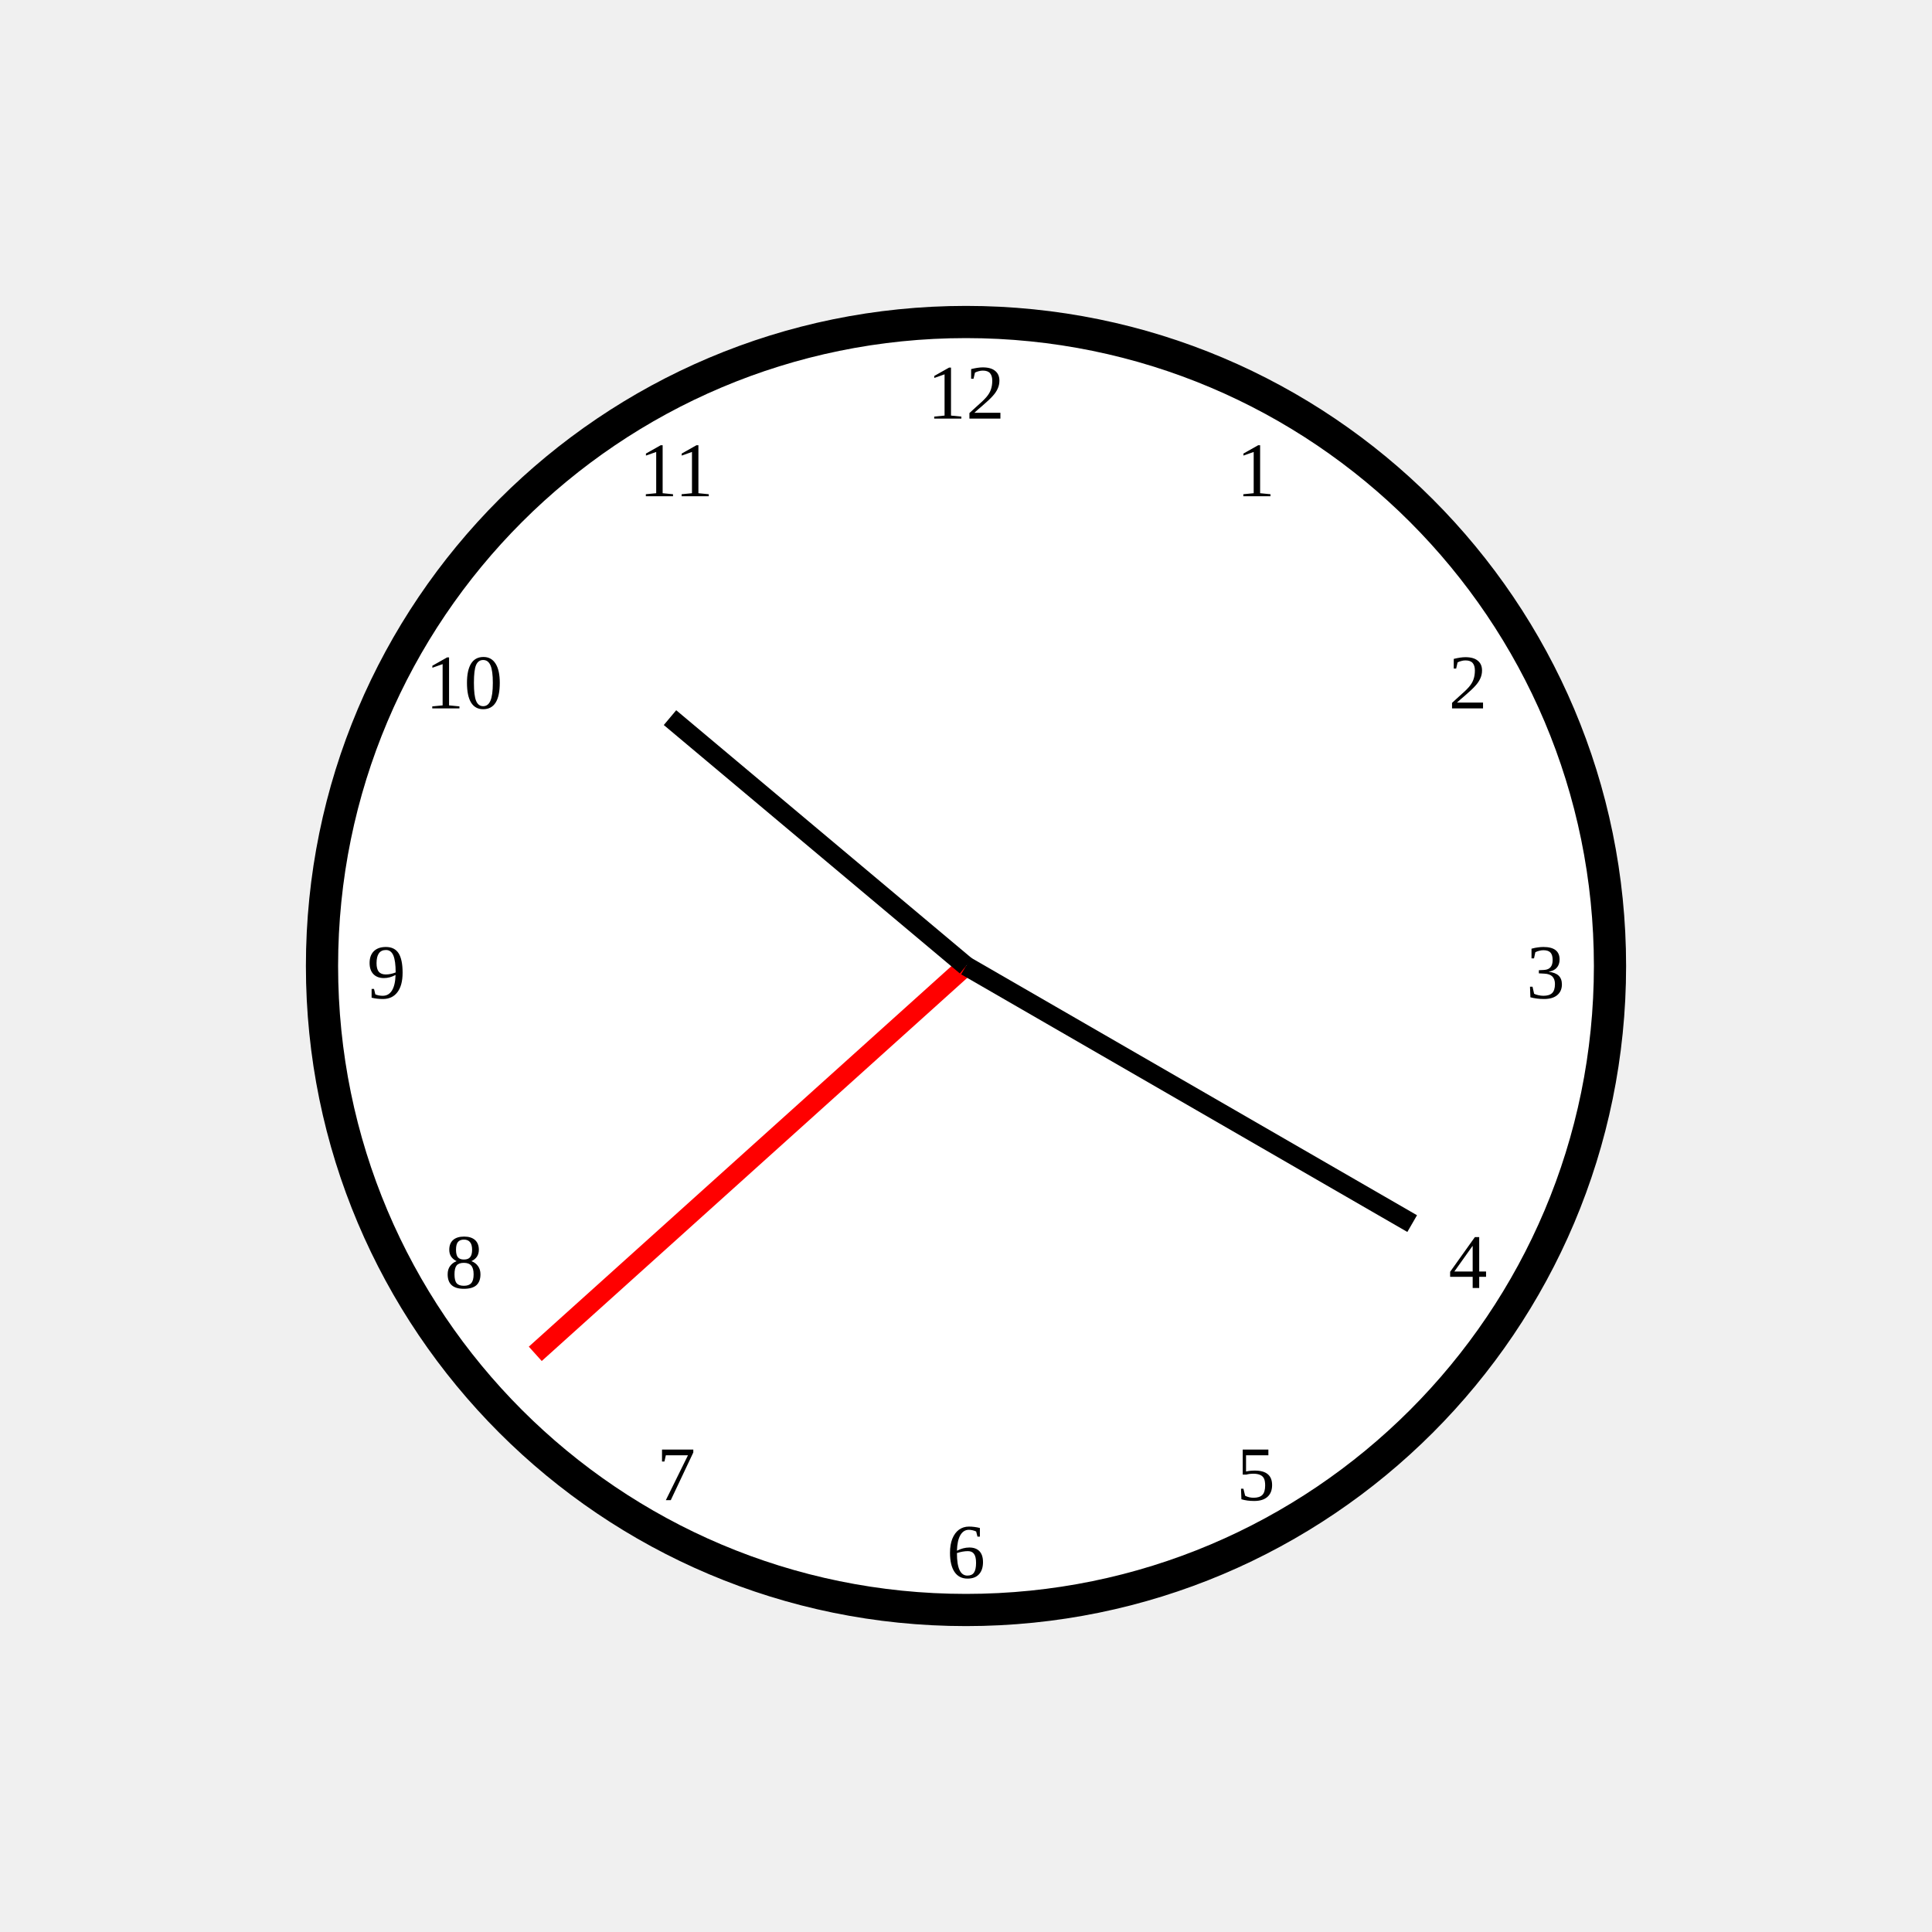
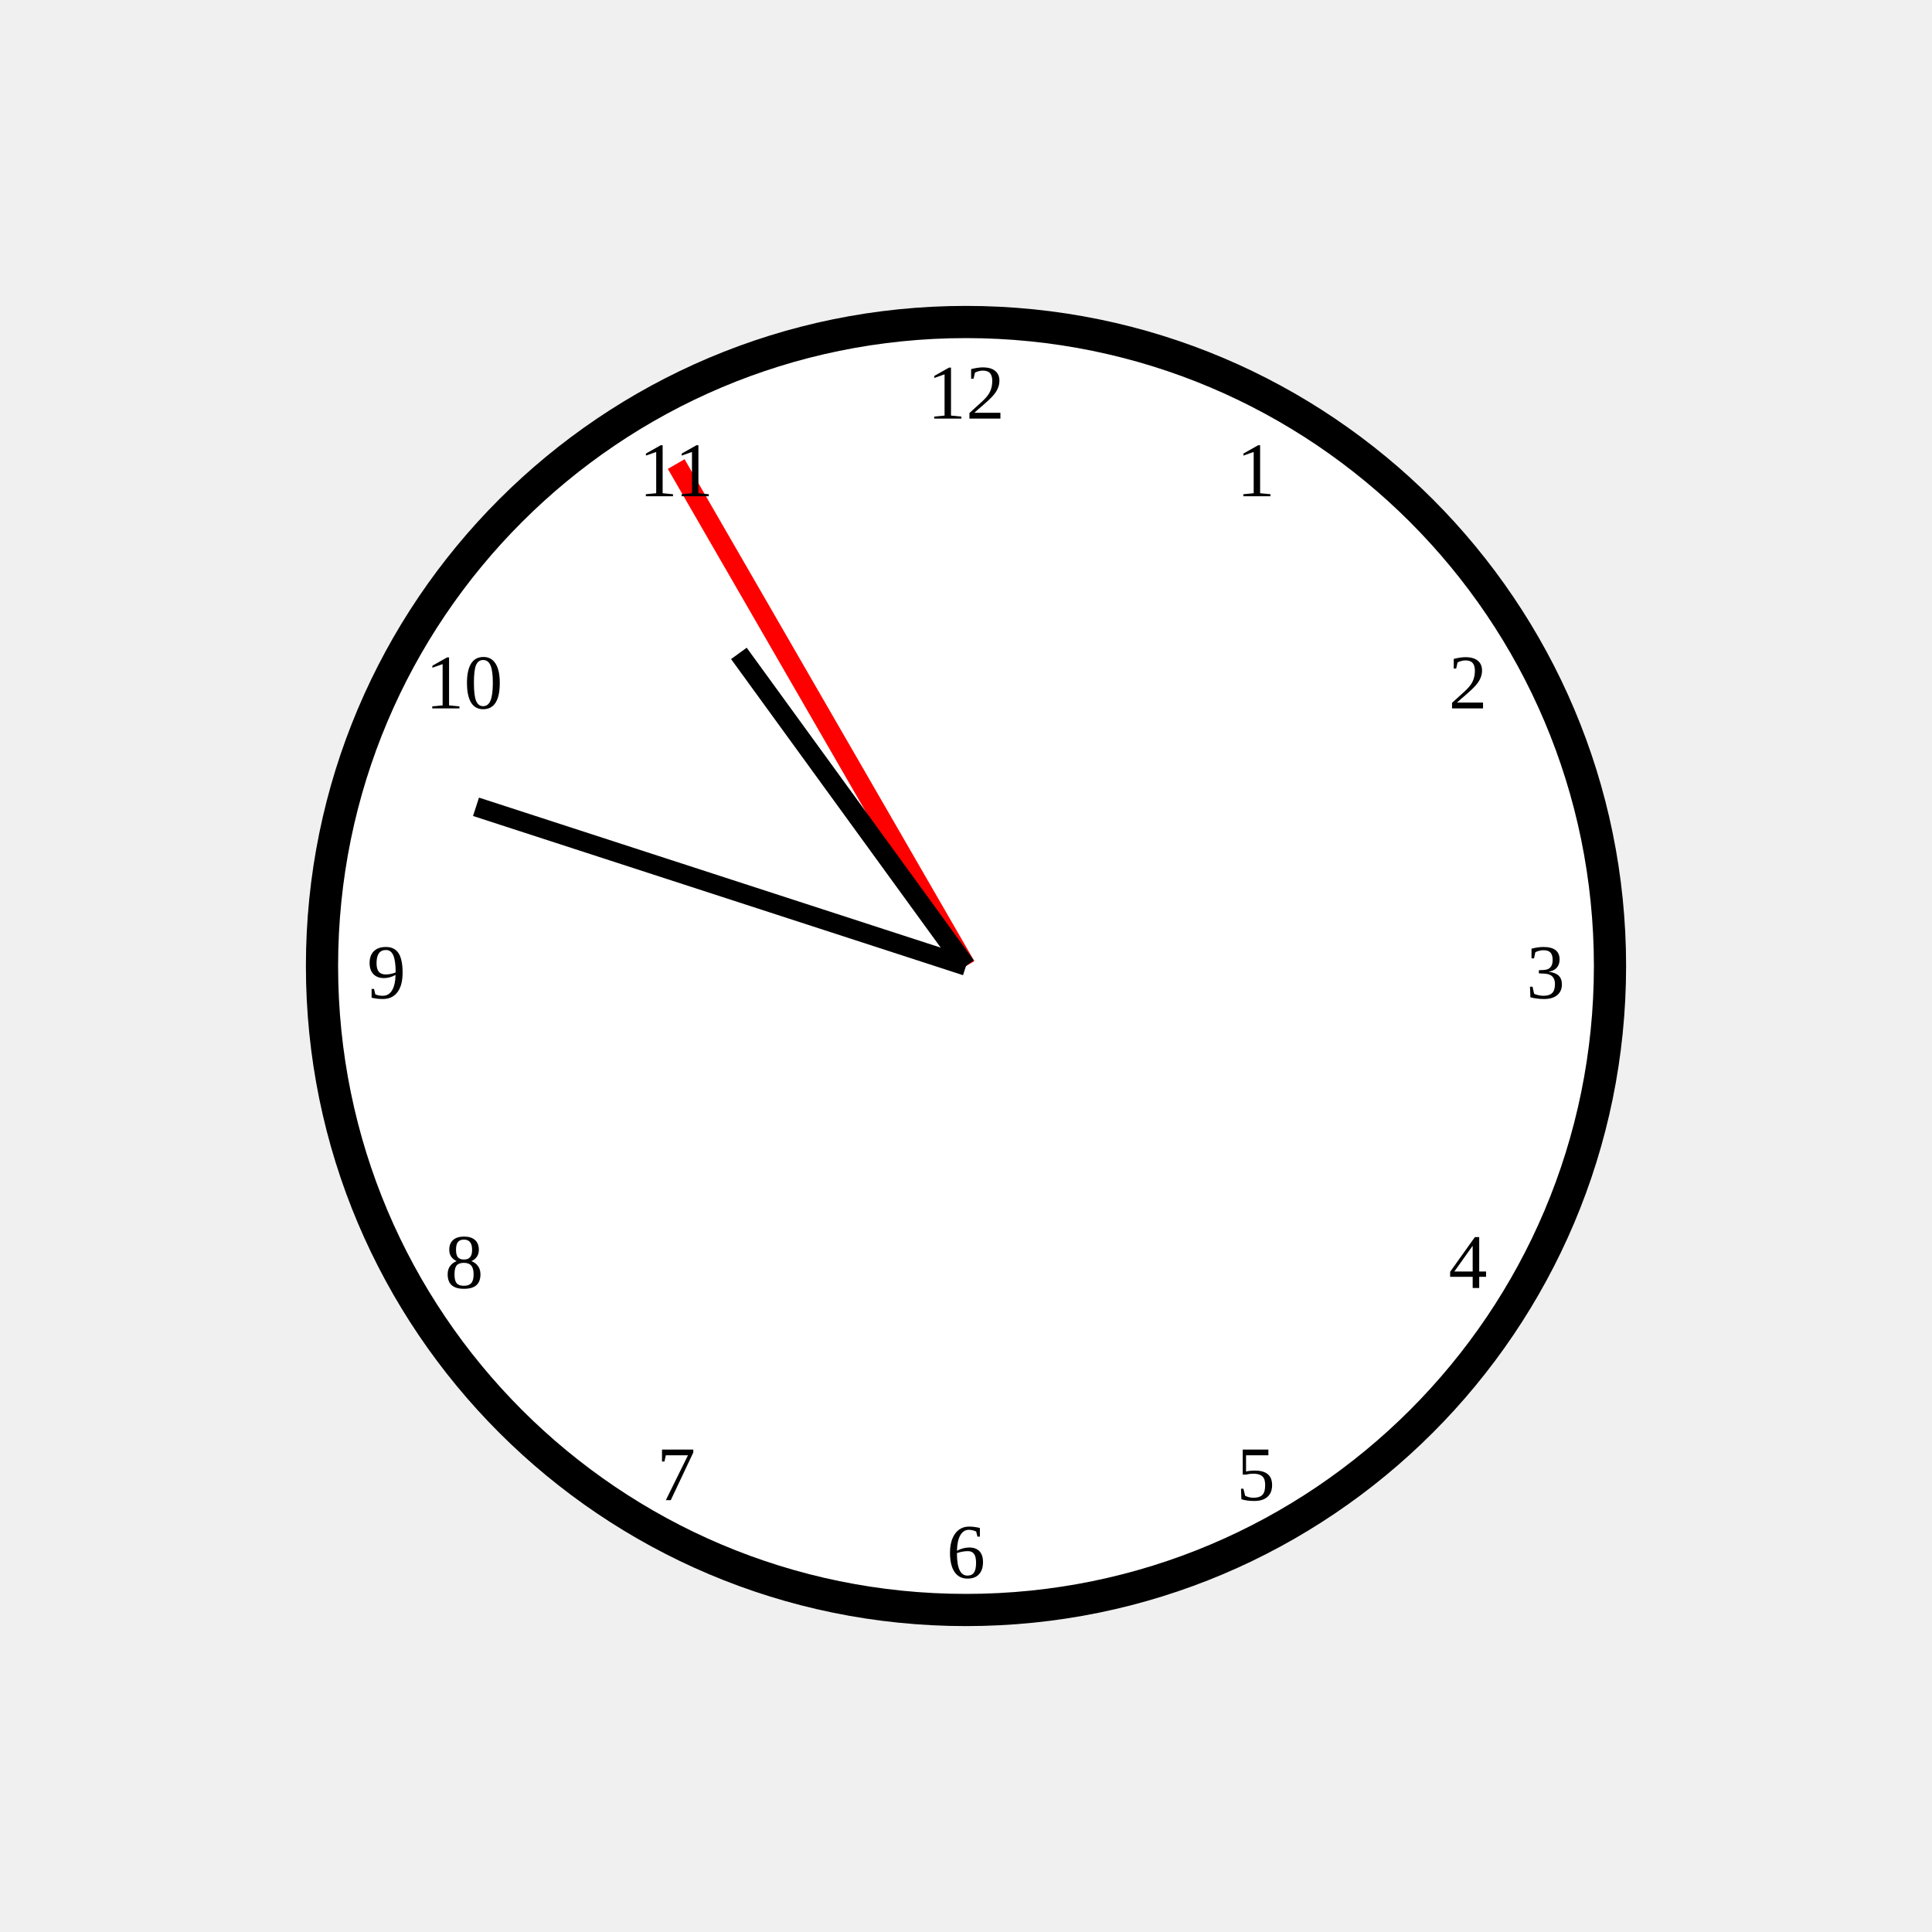
<svg xmlns="http://www.w3.org/2000/svg" width="100%" height="100%" viewBox="0 0 300 300" version="2.0">
  <circle cx="150" cy="150" r="100" style="fill:#fff;stroke:#000;stroke-width:5px;" />
-   <line x1="150" y1="150" x2="83.117" y2="210.222" style="fill:none;stroke:#f00;stroke-width:3px;" />
-   <line x1="150" y1="150" x2="219.282" y2="190" style="fill:none;stroke:#000000;stroke-width:3px;" />
-   <line x1="150" y1="150" x2="104.037" y2="111.433" style="fill:none;stroke:#000000;stroke-width:3px;" />
+   <line x1="150" y1="150" x2="105" y2="72.058" style="fill:none;stroke:#f00;stroke-width:3px;" />
+   <line x1="150" y1="150" x2="73.915" y2="125.279" style="fill:none;stroke:#000000;stroke-width:3px;" />
+   <line x1="150" y1="150" x2="114.733" y2="101.459" style="fill:none;stroke:#000000;stroke-width:3px;" />
  <text x="195" y="77.058" font-size="12" text-anchor="middle" fill="black">1</text>
  <text x="227.942" y="110" font-size="12" text-anchor="middle" fill="black">2</text>
  <text x="240" y="155" font-size="12" text-anchor="middle" fill="black">3</text>
  <text x="227.942" y="200" font-size="12" text-anchor="middle" fill="black">4</text>
  <text x="195" y="232.942" font-size="12" text-anchor="middle" fill="black">5</text>
  <text x="150" y="245" font-size="12" text-anchor="middle" fill="black">6</text>
  <text x="105" y="232.942" font-size="12" text-anchor="middle" fill="black">7</text>
  <text x="72.058" y="200" font-size="12" text-anchor="middle" fill="black">8</text>
  <text x="60" y="155" font-size="12" text-anchor="middle" fill="black">9</text>
  <text x="72.058" y="110" font-size="12" text-anchor="middle" fill="black">10</text>
  <text x="105" y="77.058" font-size="12" text-anchor="middle" fill="black">11</text>
  <text x="150" y="65" font-size="12" text-anchor="middle" fill="black">12</text>
</svg>
